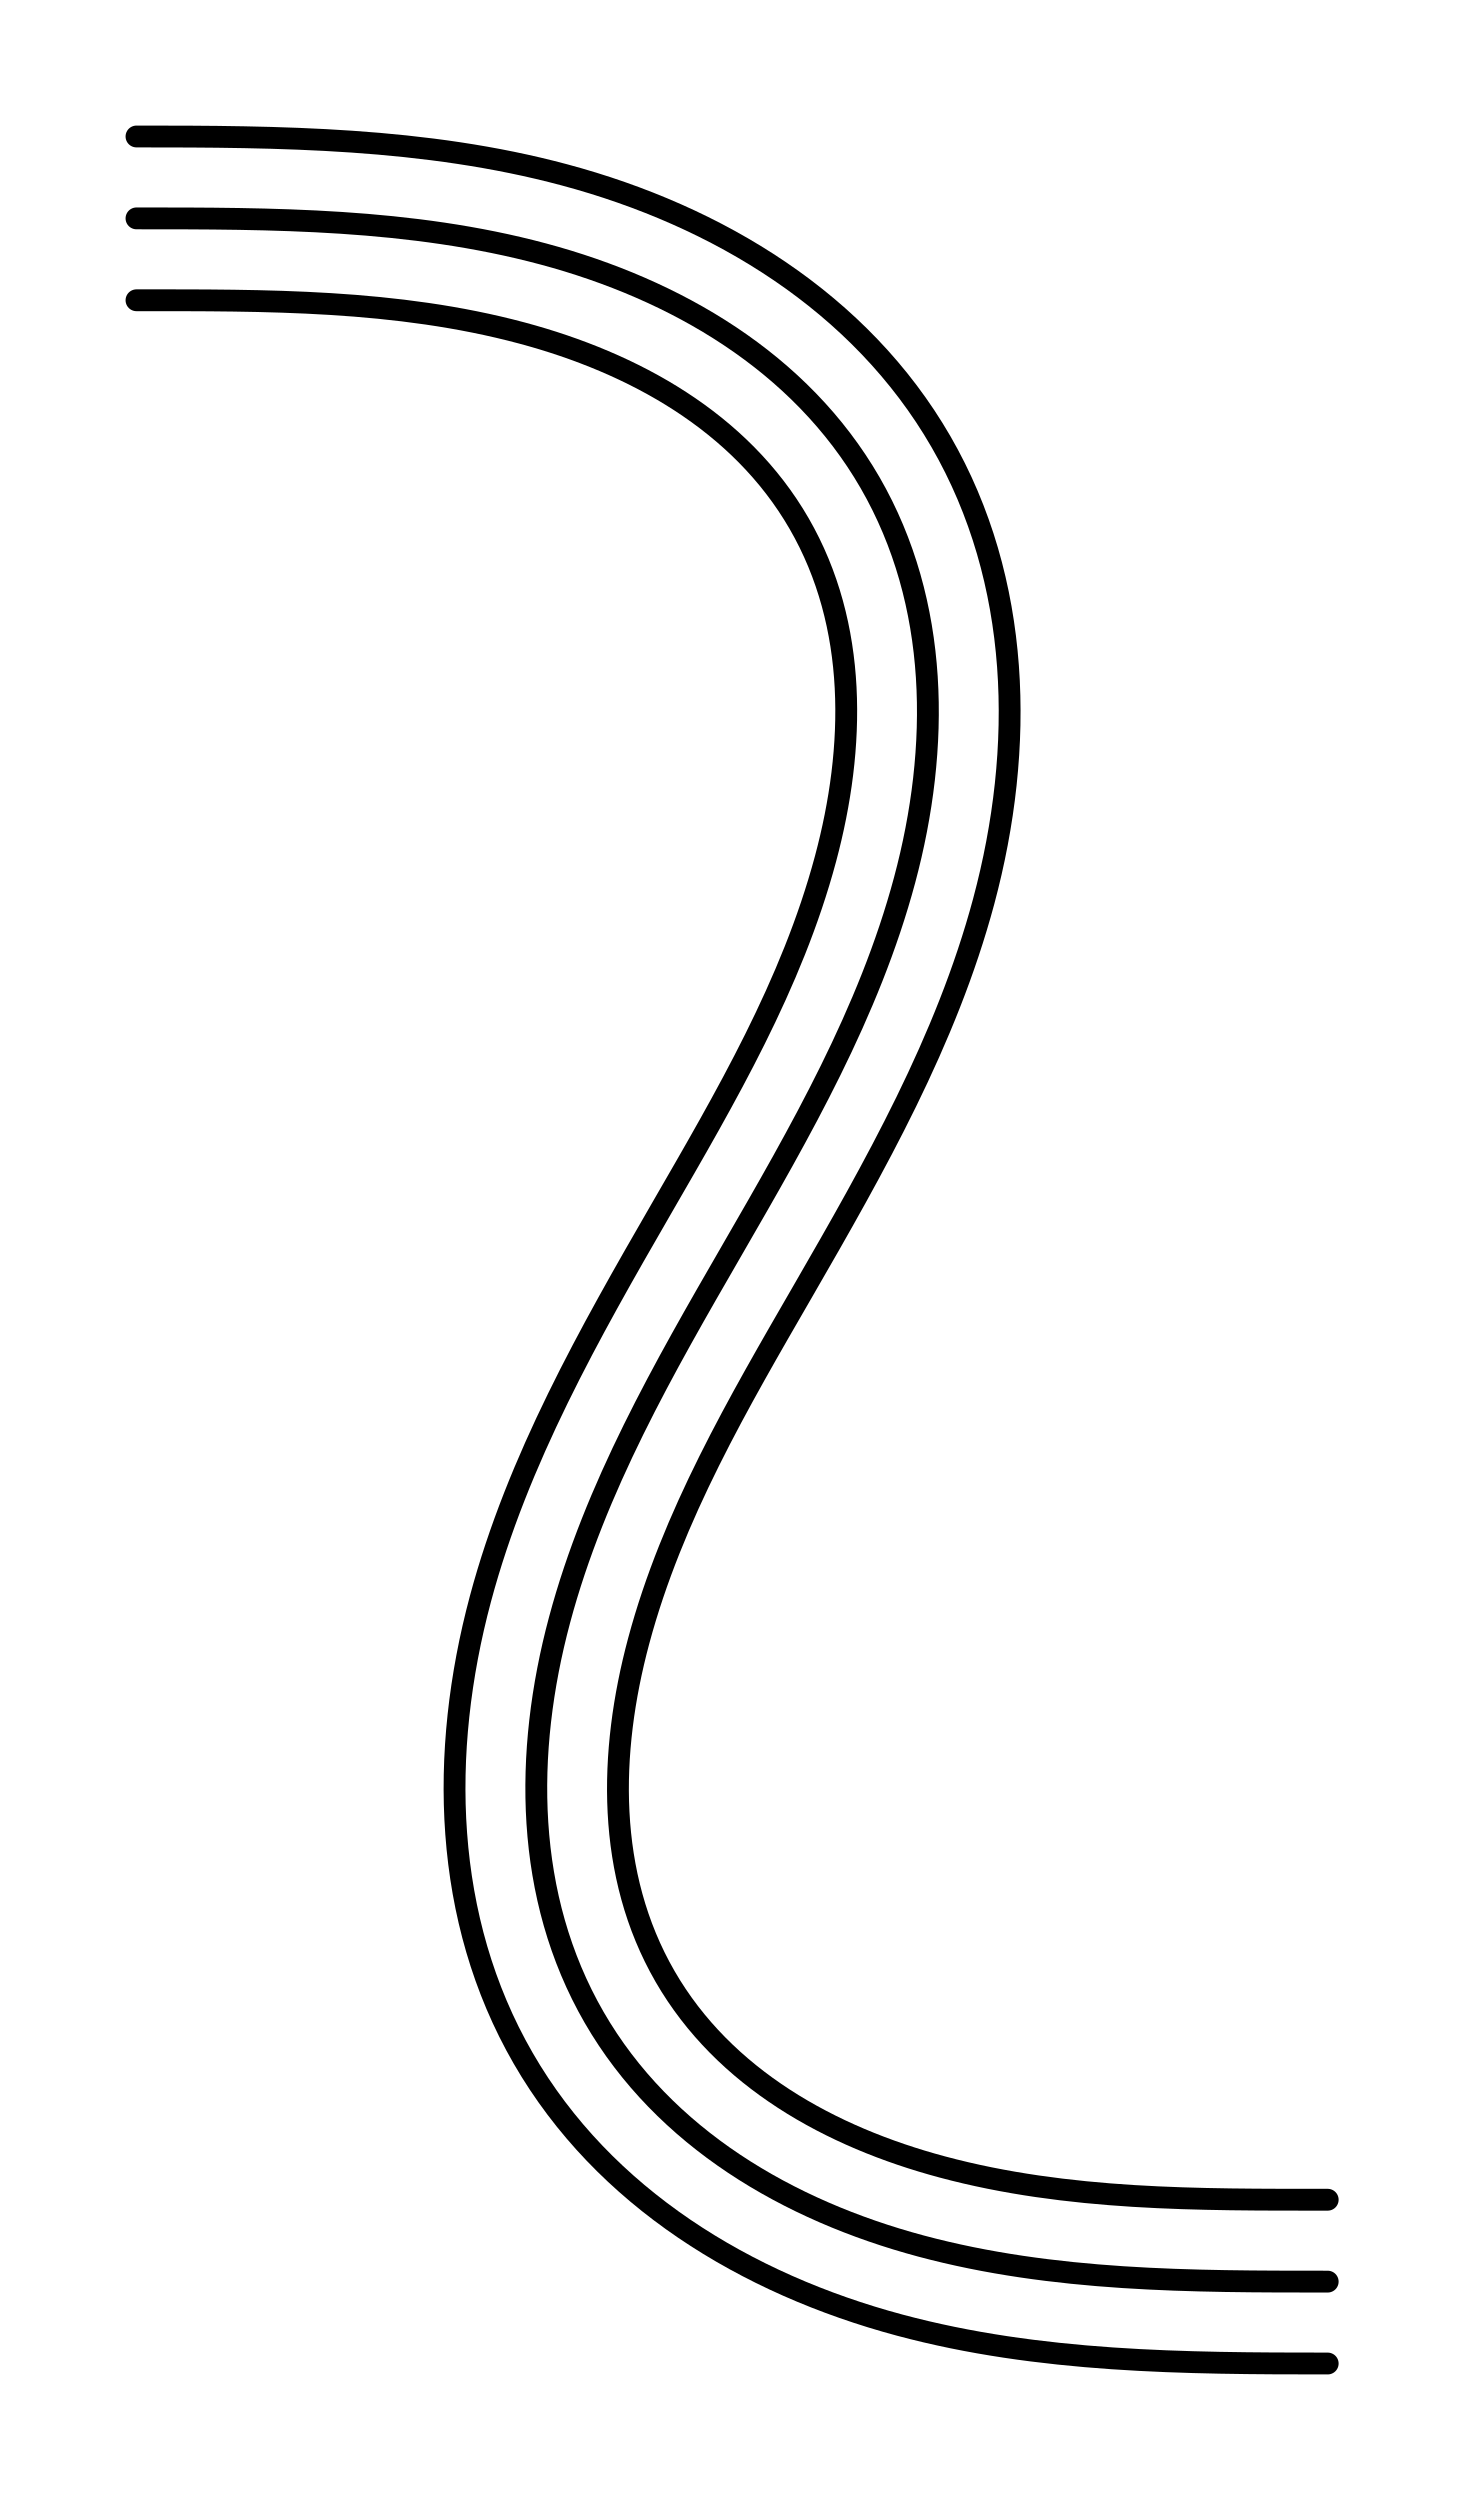
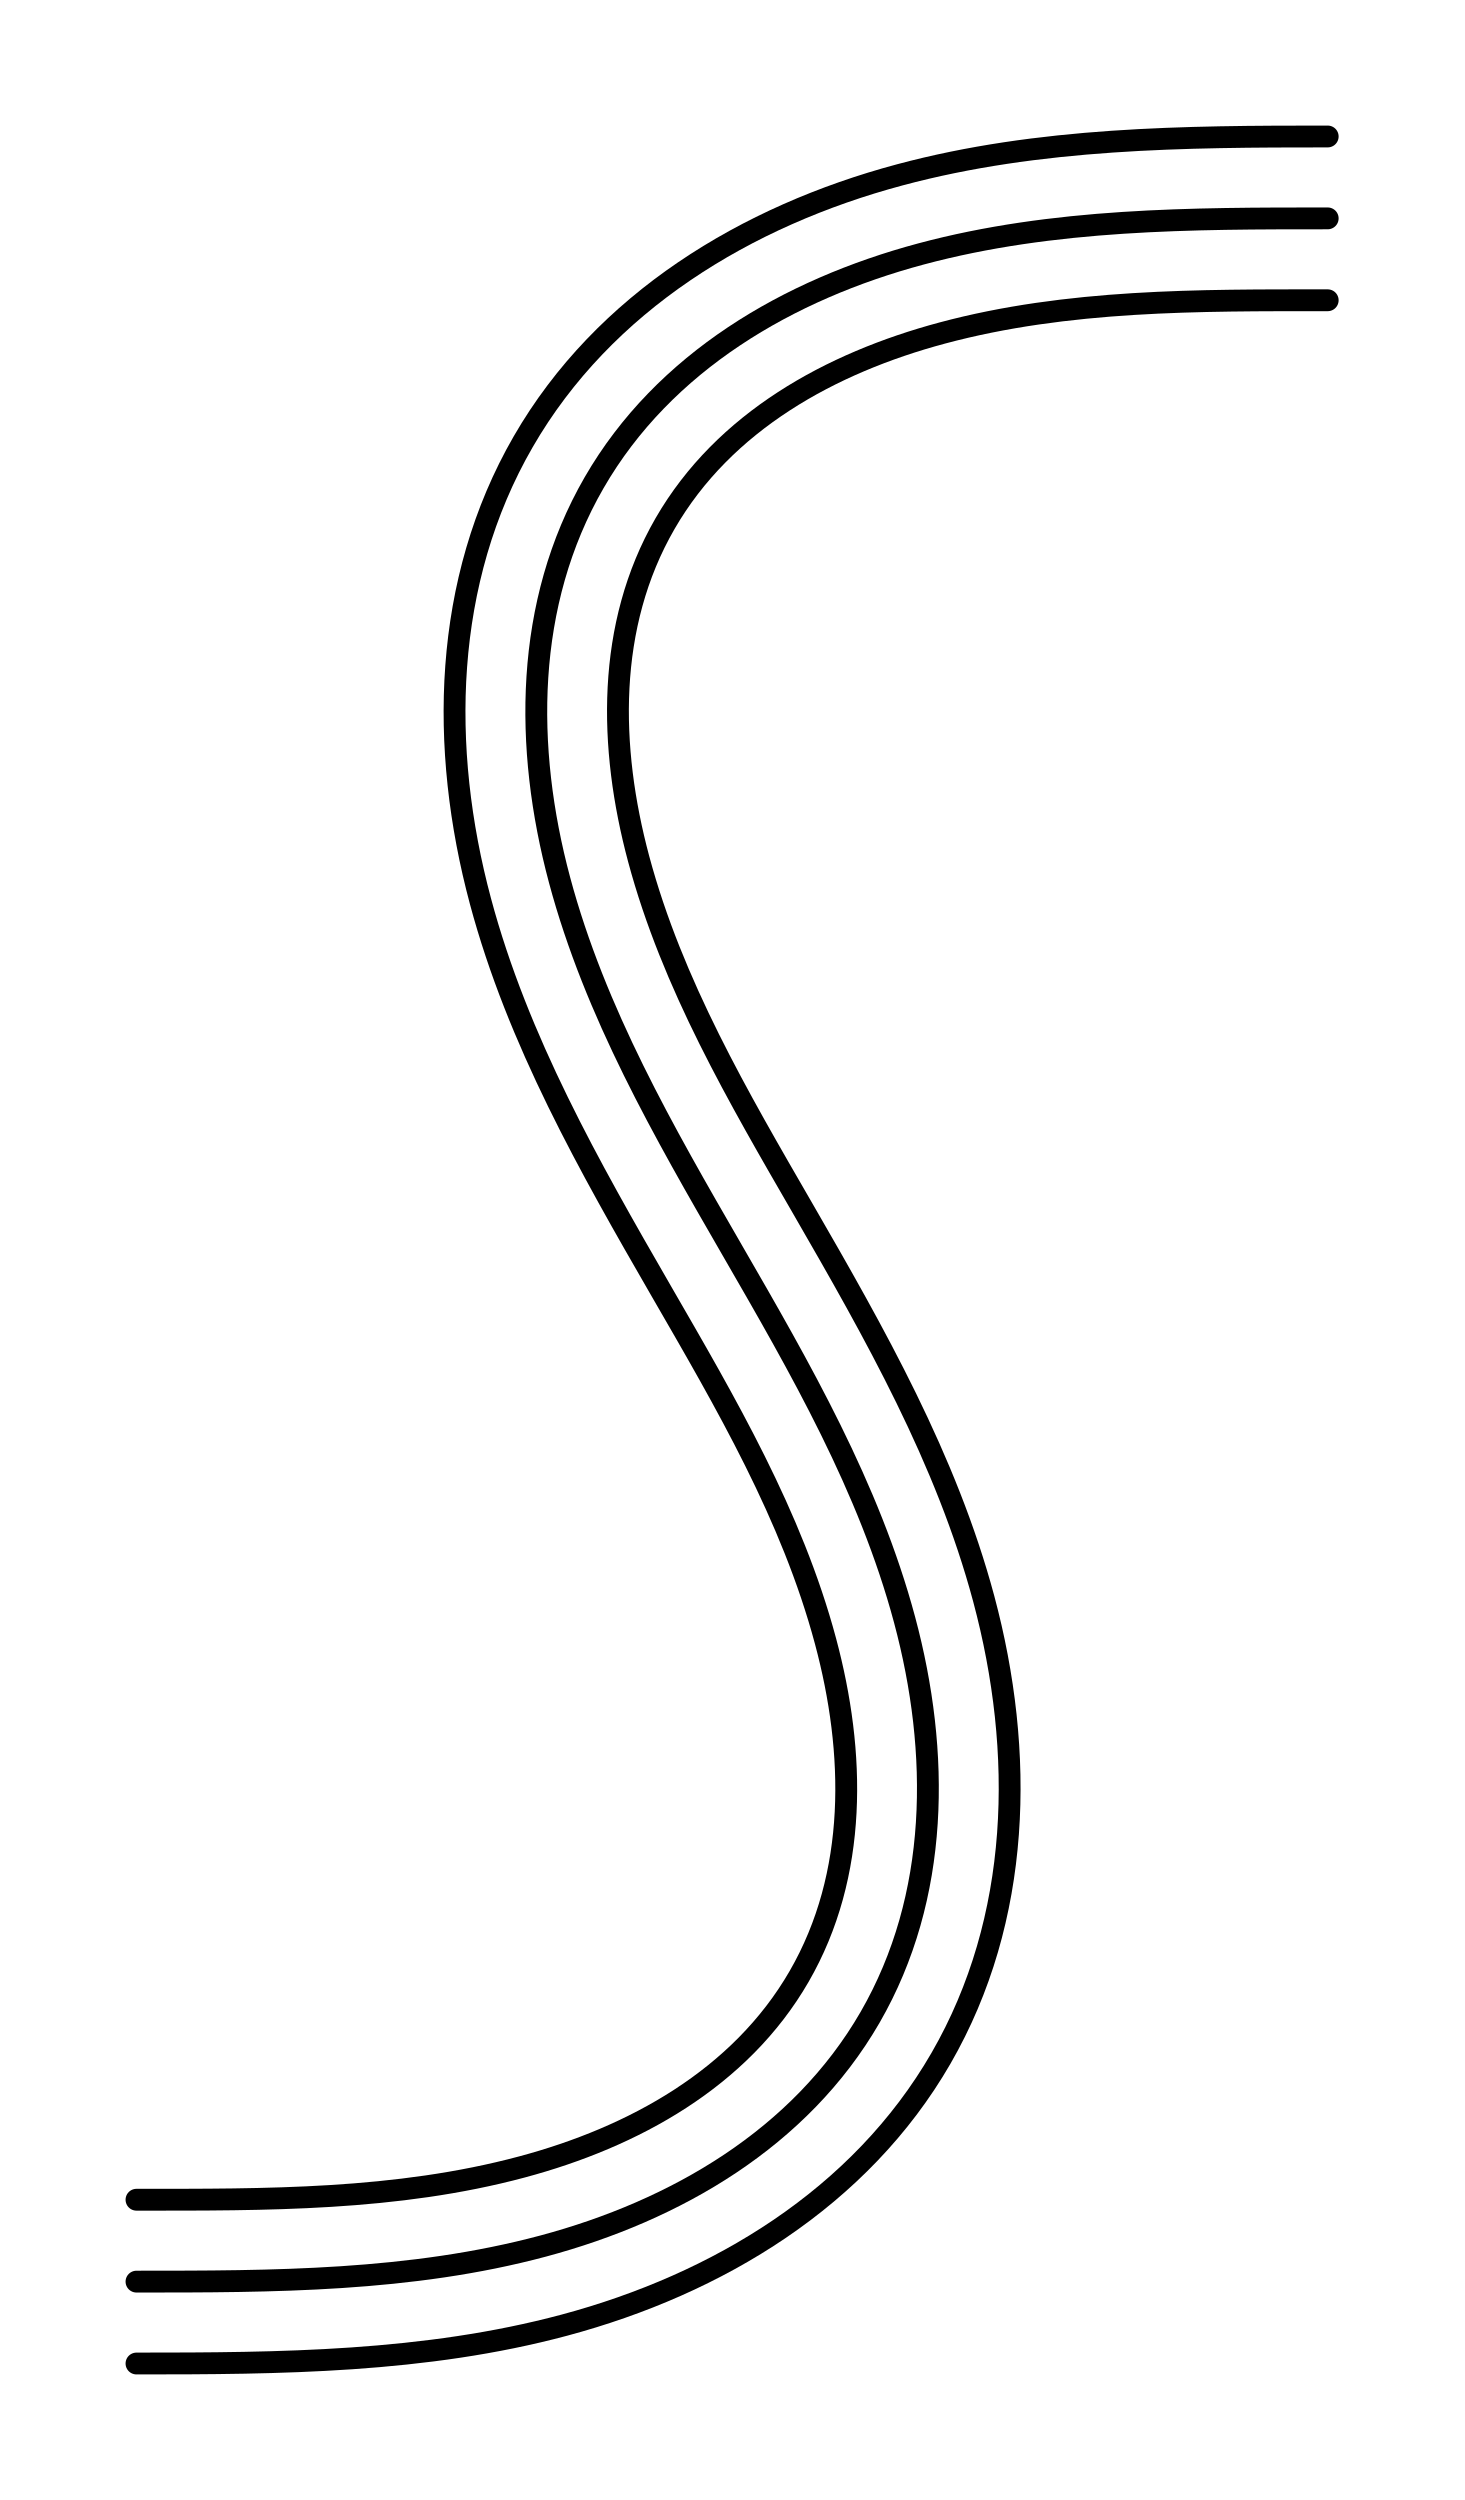
<svg xmlns="http://www.w3.org/2000/svg" version="1.1" width="53.639mm" height="91.585mm" viewBox="0 0 53.639 91.585">
  <g id="clothoid" fill="none" stroke="#000000" stroke-linecap="round" stroke-width="0.8">
-     <path id="spine" d="M 5,8 C 9.994 8, 15.046 8.003, 19.898 9.303 C 24.749 10.603, 29.317 13.253, 31.873 17.68 C 34.429 22.107, 34.44 27.388, 33.14 32.239 C 31.84 37.091, 29.317 41.467, 26.819 45.792 C 24.322 50.117, 21.799 54.493, 20.499 59.345 C 19.199 64.197, 19.21 69.478, 21.766 73.905 C 24.322 78.332, 28.89 80.982, 33.741 82.282 C 38.593 83.582, 43.645 83.585, 48.639 83.585" />
-     <path id="rail-1" d="M 5,11 C 9.732 11, 14.522 10.968, 19.121 12.2 C 23.205 13.295, 27.116 15.441, 29.275 19.18 C 31.434 22.919, 31.337 27.379, 30.242 31.463 C 29.01 36.062, 26.588 40.194, 24.221 44.292 C 21.593 48.844, 18.969 53.464, 17.601 58.569 C 16.095 64.188, 16.215 70.29, 19.168 75.405 C 22.121 80.52, 27.346 83.674, 32.965 85.18 C 38.07 86.548, 43.383 86.585, 48.639 86.585" />
-     <path id="rail-2" d="M 5,5 C 10.256 5, 15.569 5.037, 20.674 6.405 C 26.293 7.91, 31.518 11.065, 34.471 16.18 C 37.424 21.295, 37.544 27.397, 36.038 33.016 C 34.67 38.121, 32.046 42.74, 29.418 47.292 C 27.051 51.391, 24.629 55.523, 23.396 60.122 C 22.302 64.206, 22.205 68.666, 24.364 72.405 C 26.523 76.144, 30.433 78.29, 34.518 79.384 C 39.117 80.617, 43.906 80.585, 48.639 80.585" />
+     <path id="spine" d="M 5,83.585 C 9.994 83.585, 15.046 83.582, 19.898 82.282 C 24.749 80.982, 29.317 78.332, 31.873 73.905 C 34.429 69.478, 34.44 64.197, 33.14 59.345 C 31.84 54.493, 29.317 50.117, 26.819 45.792 C 24.322 41.467, 21.799 37.091, 20.499 32.239 C 19.199 27.388, 19.21 22.107, 21.766 17.68 C 24.322 13.253, 28.89 10.603, 33.741 9.303 C 38.593 8.003, 43.645 8, 48.639 8" />
+     <path id="rail-1" d="M 5,80.585 C 9.732 80.585, 14.522 80.617, 19.121 79.384 C 23.205 78.29, 27.116 76.144, 29.275 72.405 C 31.434 68.666, 31.337 64.206, 30.242 60.122 C 29.01 55.523, 26.588 51.391, 24.221 47.292 C 21.593 42.74, 18.969 38.121, 17.601 33.016 C 16.095 27.397, 16.215 21.295, 19.168 16.18 C 22.121 11.065, 27.346 7.91, 32.965 6.405 C 38.07 5.037, 43.383 5, 48.639 5" />
+     <path id="rail-2" d="M 5,86.585 C 10.256 86.585, 15.569 86.548, 20.674 85.18 C 26.293 83.674, 31.518 80.52, 34.471 75.405 C 37.424 70.29, 37.544 64.188, 36.038 58.569 C 34.67 53.464, 32.046 48.844, 29.418 44.292 C 27.051 40.194, 24.629 36.062, 23.396 31.463 C 22.302 27.379, 22.205 22.919, 24.364 19.18 C 26.523 15.441, 30.433 13.295, 34.518 12.2 C 39.117 10.968, 43.906 11, 48.639 11" />
  </g>
</svg>
